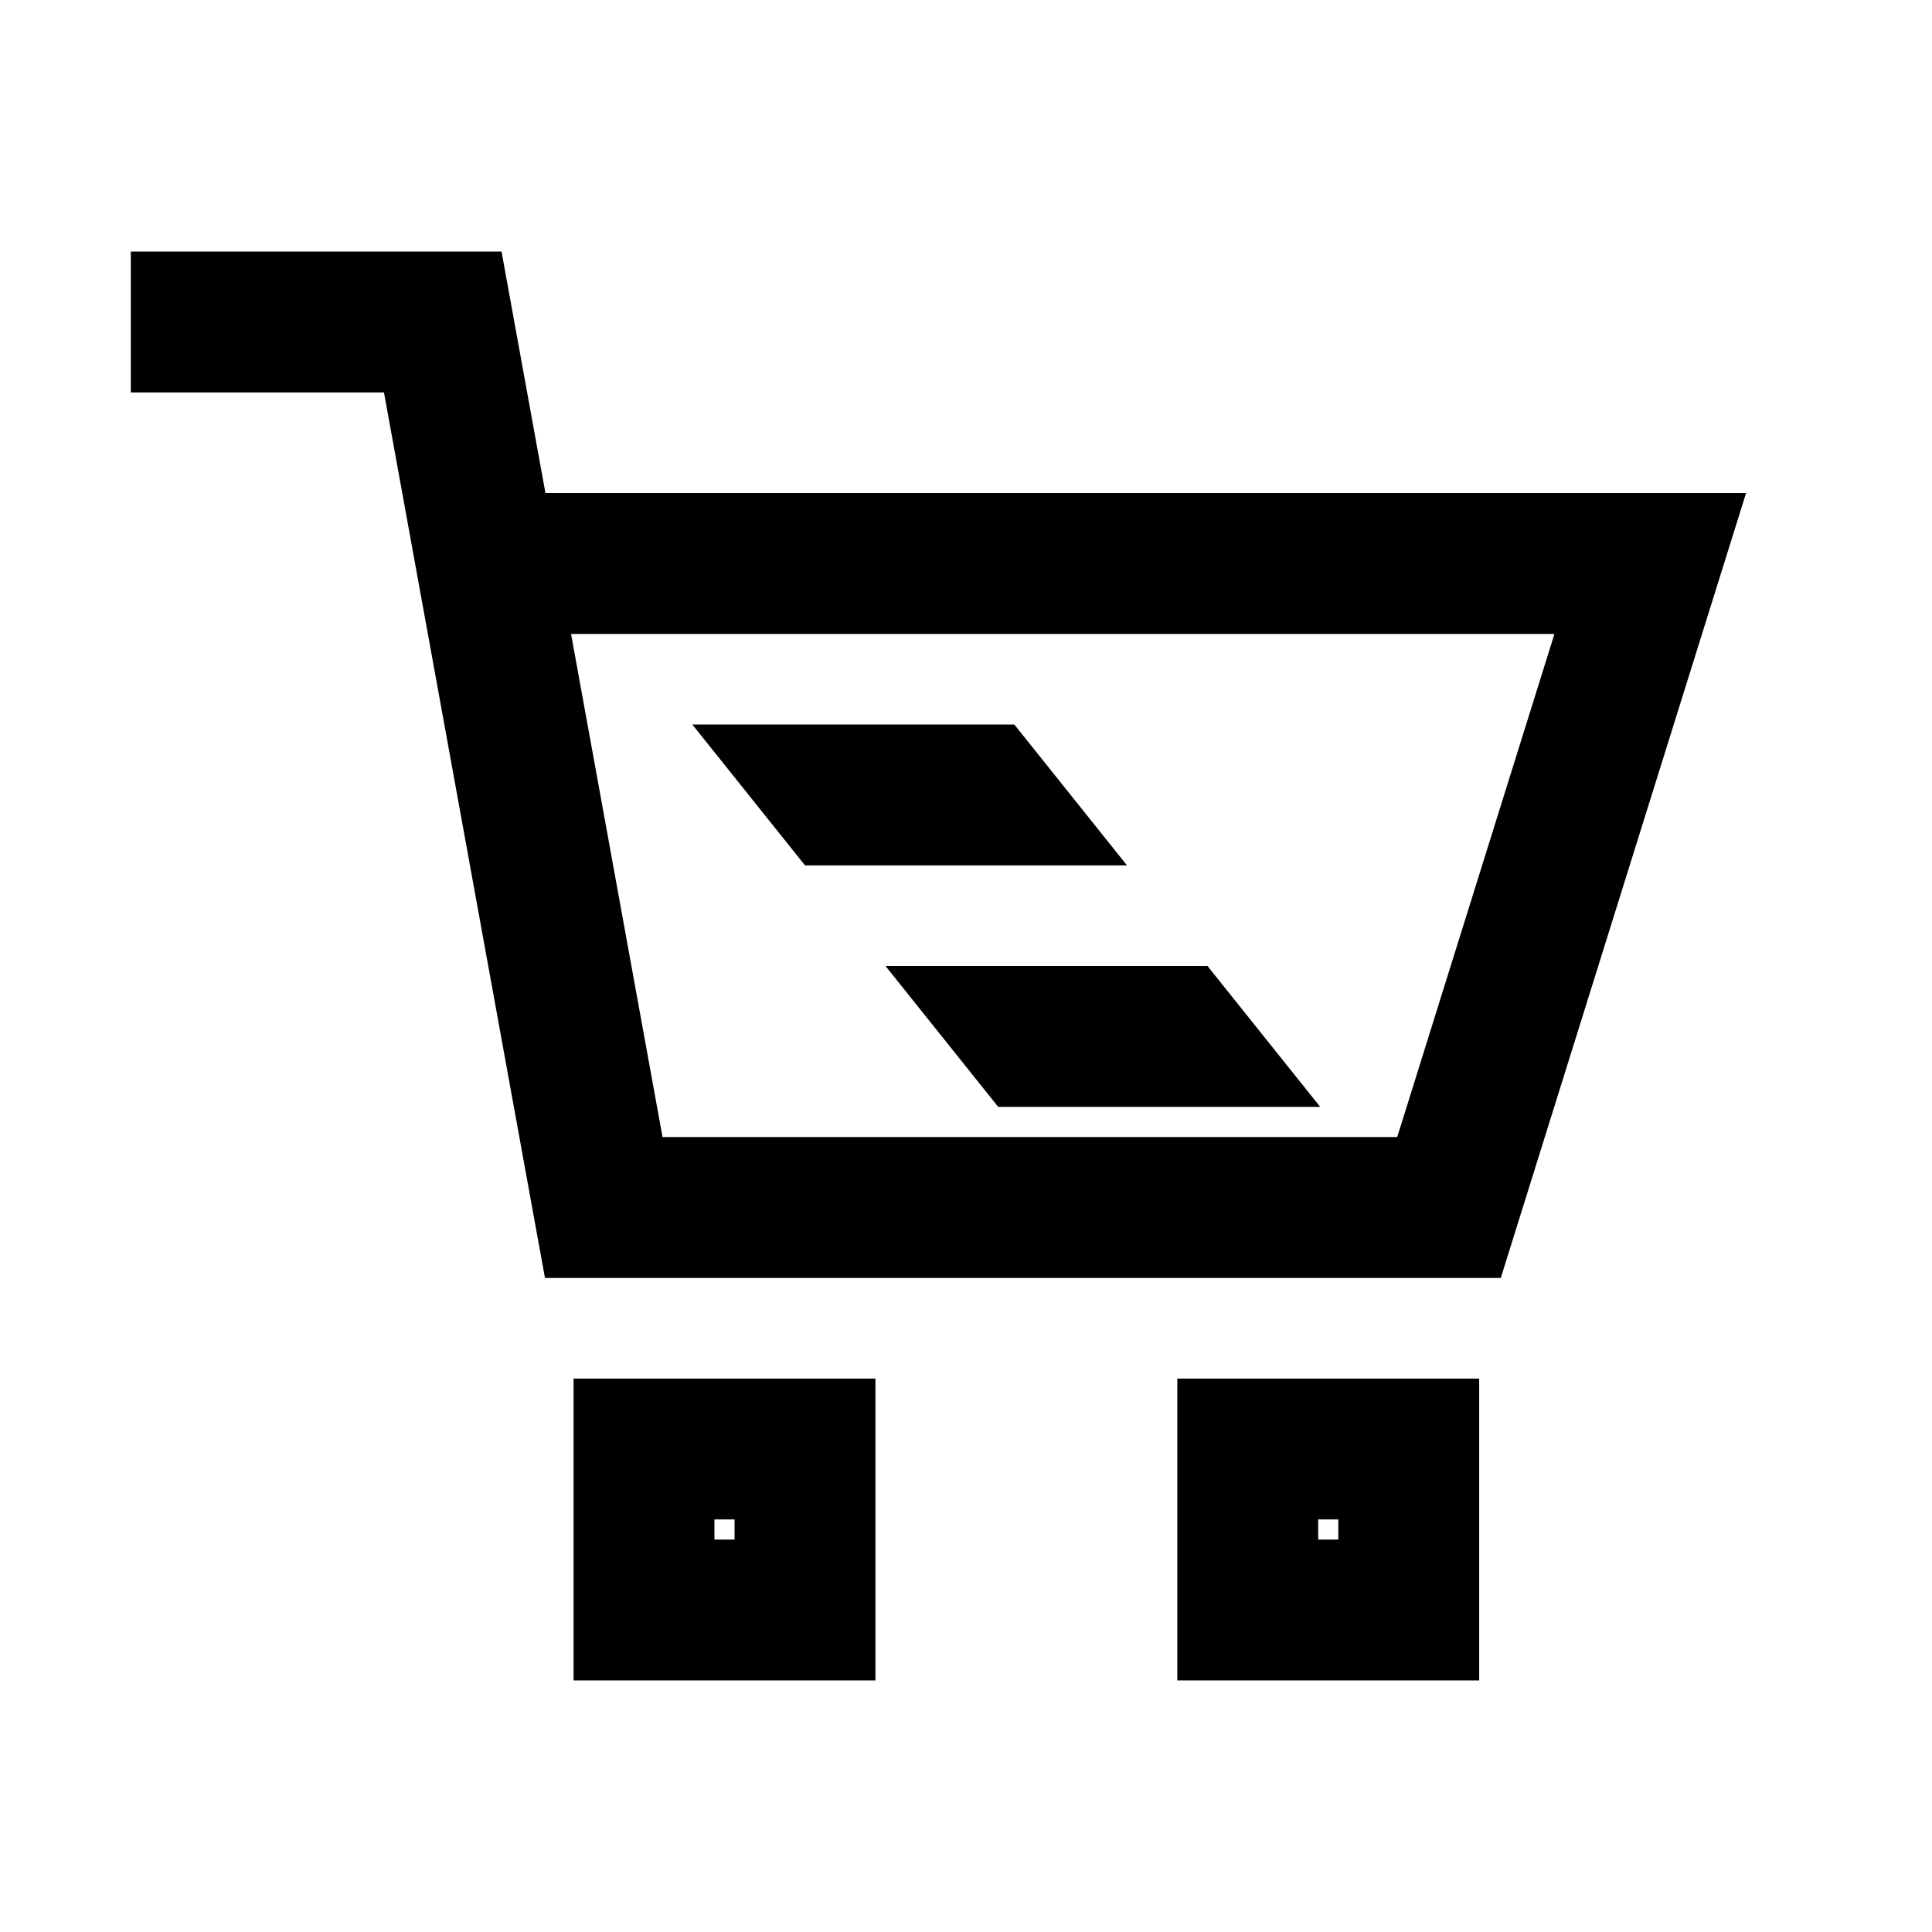
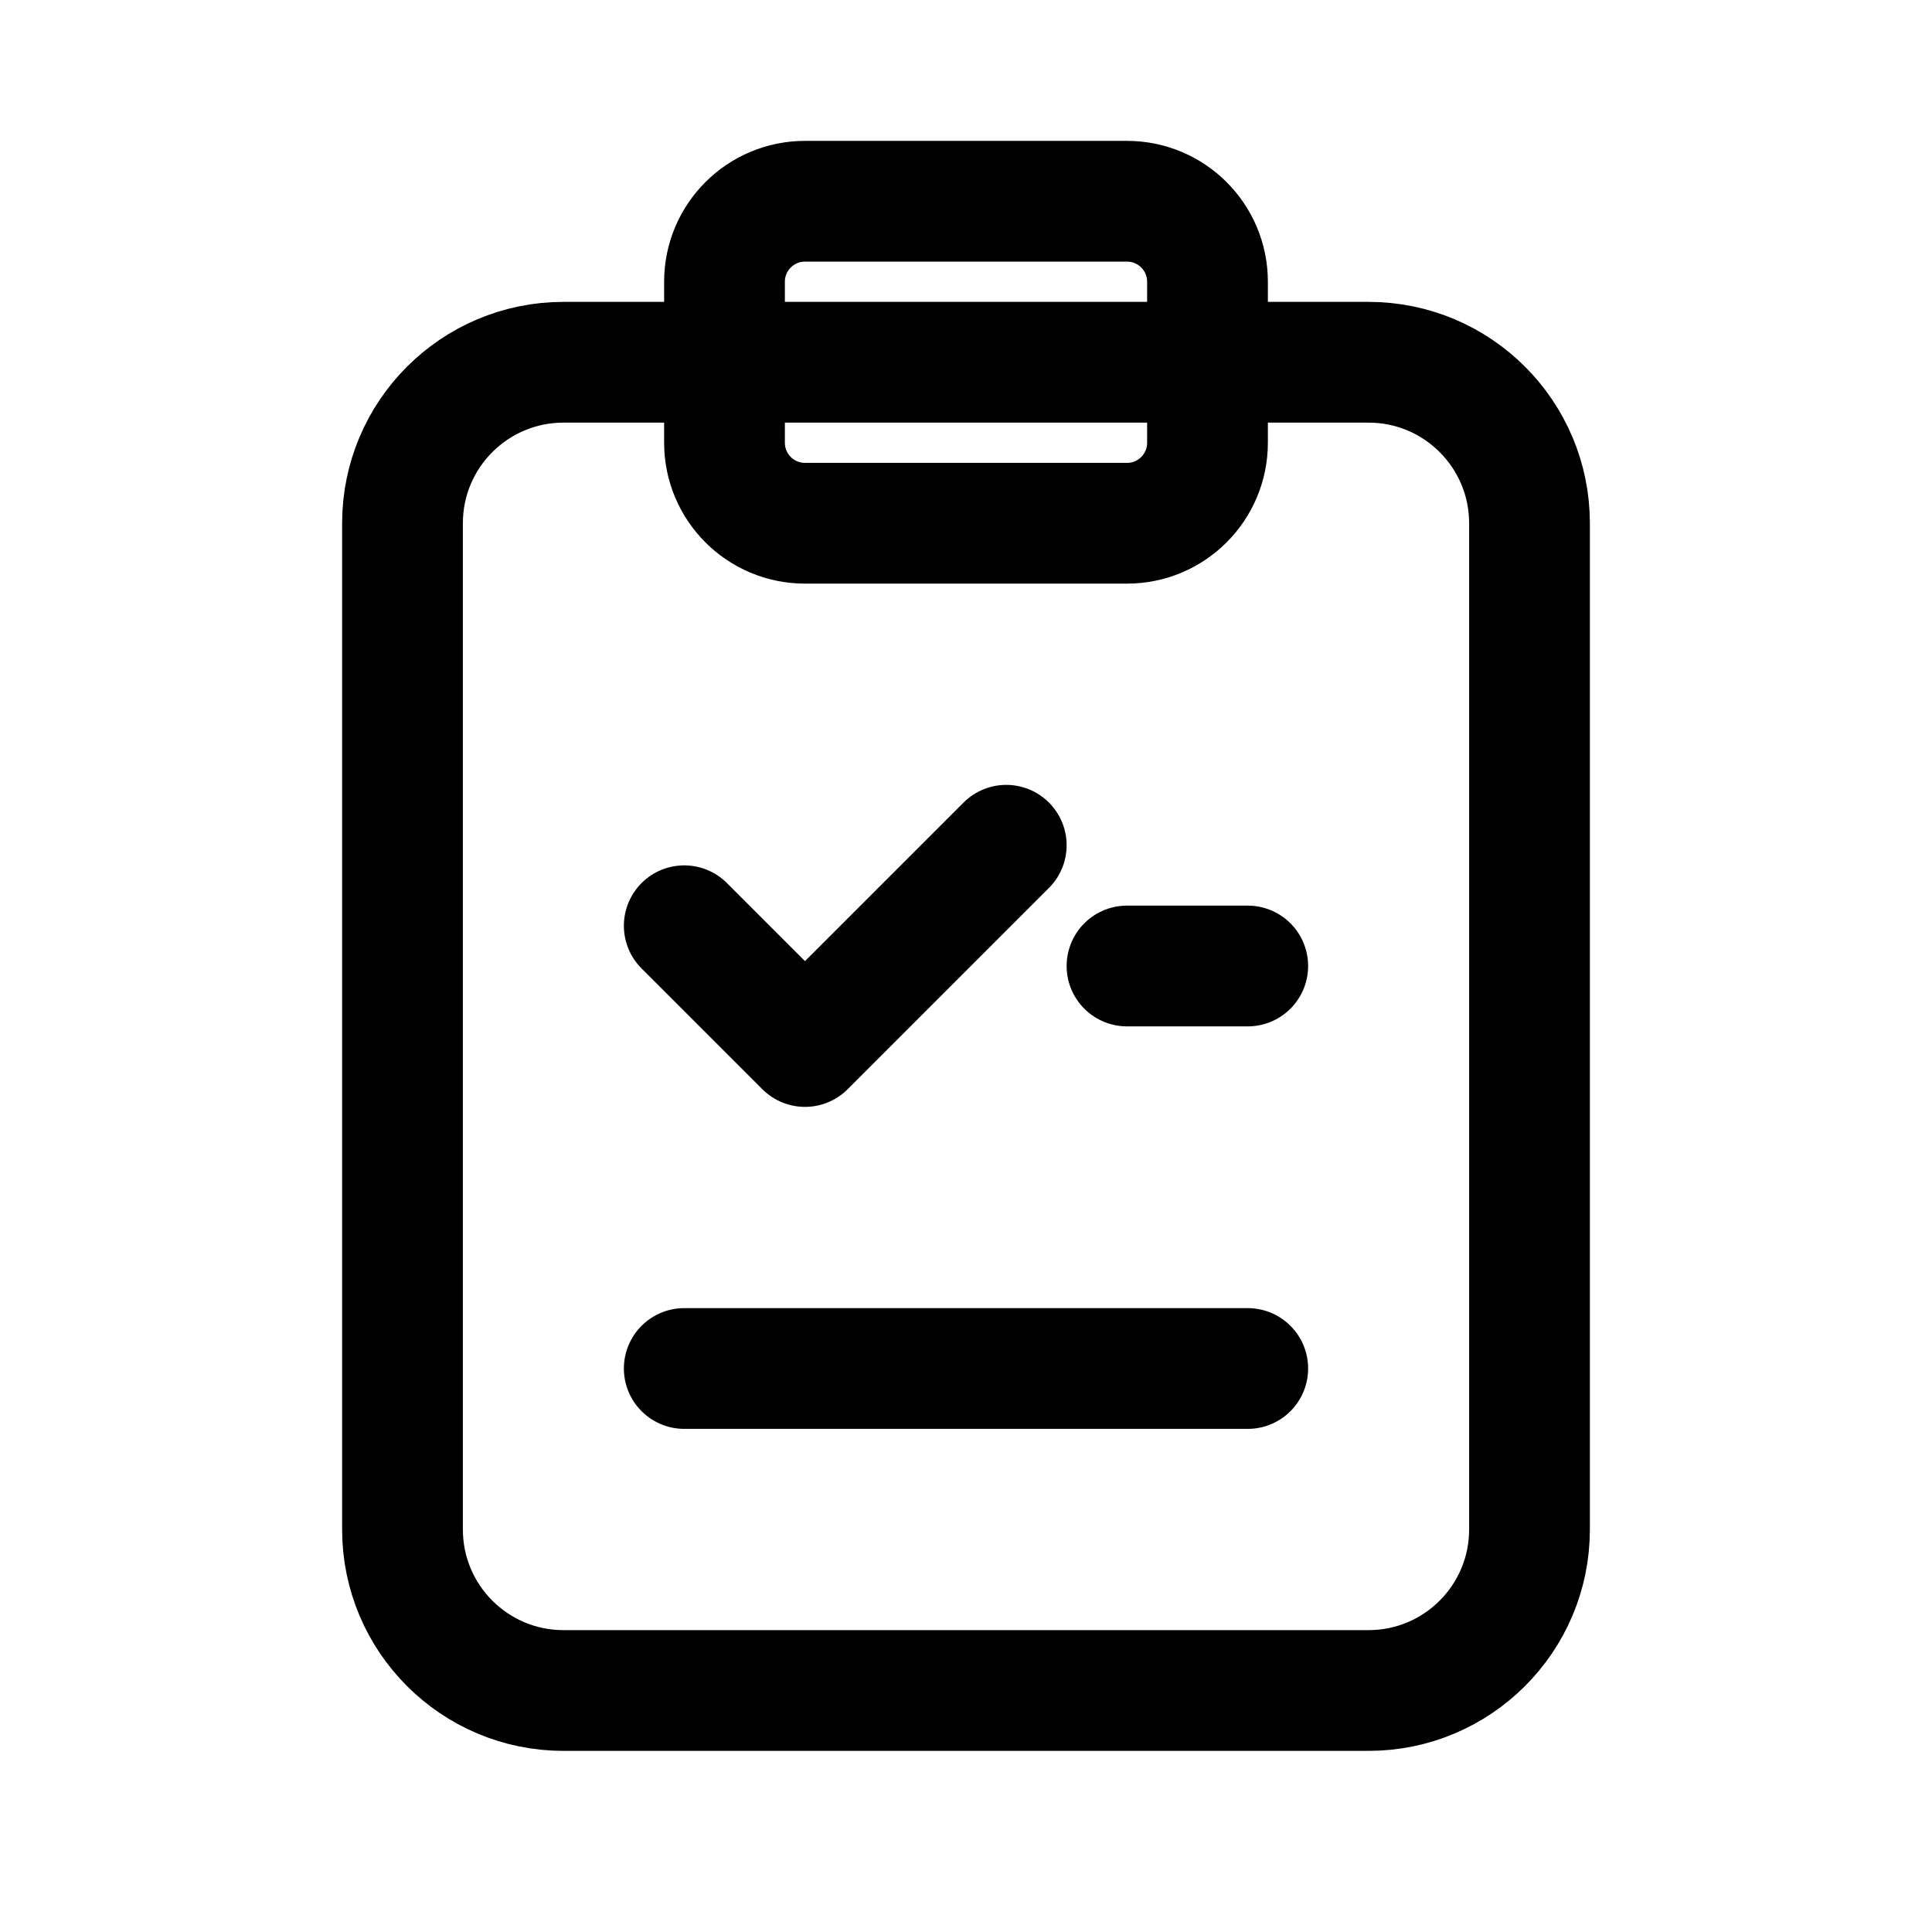
- <svg xmlns="http://www.w3.org/2000/svg" viewBox="0 0 24 24" fill="none" stroke="#000" stroke-width="1.75" stroke-linecap="square" stroke-linejoin="miter">
-   <path d="M2.5 4H5.5L7.5 15H18L20.5 7H6.3M8 18H10V20H8ZM15.5 18H17.5V20H15.5Z" />
-   <path d="M8.6 9H12.6L14 10.75H10ZM11 12H15L16.4 13.75H12.4Z" fill="#000" stroke="none" />
+ <svg xmlns="http://www.w3.org/2000/svg" viewBox="0 0 24 24" width="24" height="24">
+   <g fill="none" stroke="#000" stroke-width="1.5" stroke-linecap="round" stroke-linejoin="round">
+     <rect x="5" y="4.5" width="14" height="16.5" rx="2" />
+     <rect x="9" y="2.5" width="6" height="4" rx="1" />
+     <path d="M8.5 11.5l1.5 1.5 2.5-2.5M14 12h1.5M8.5 17h7" />
+   </g>
</svg>
